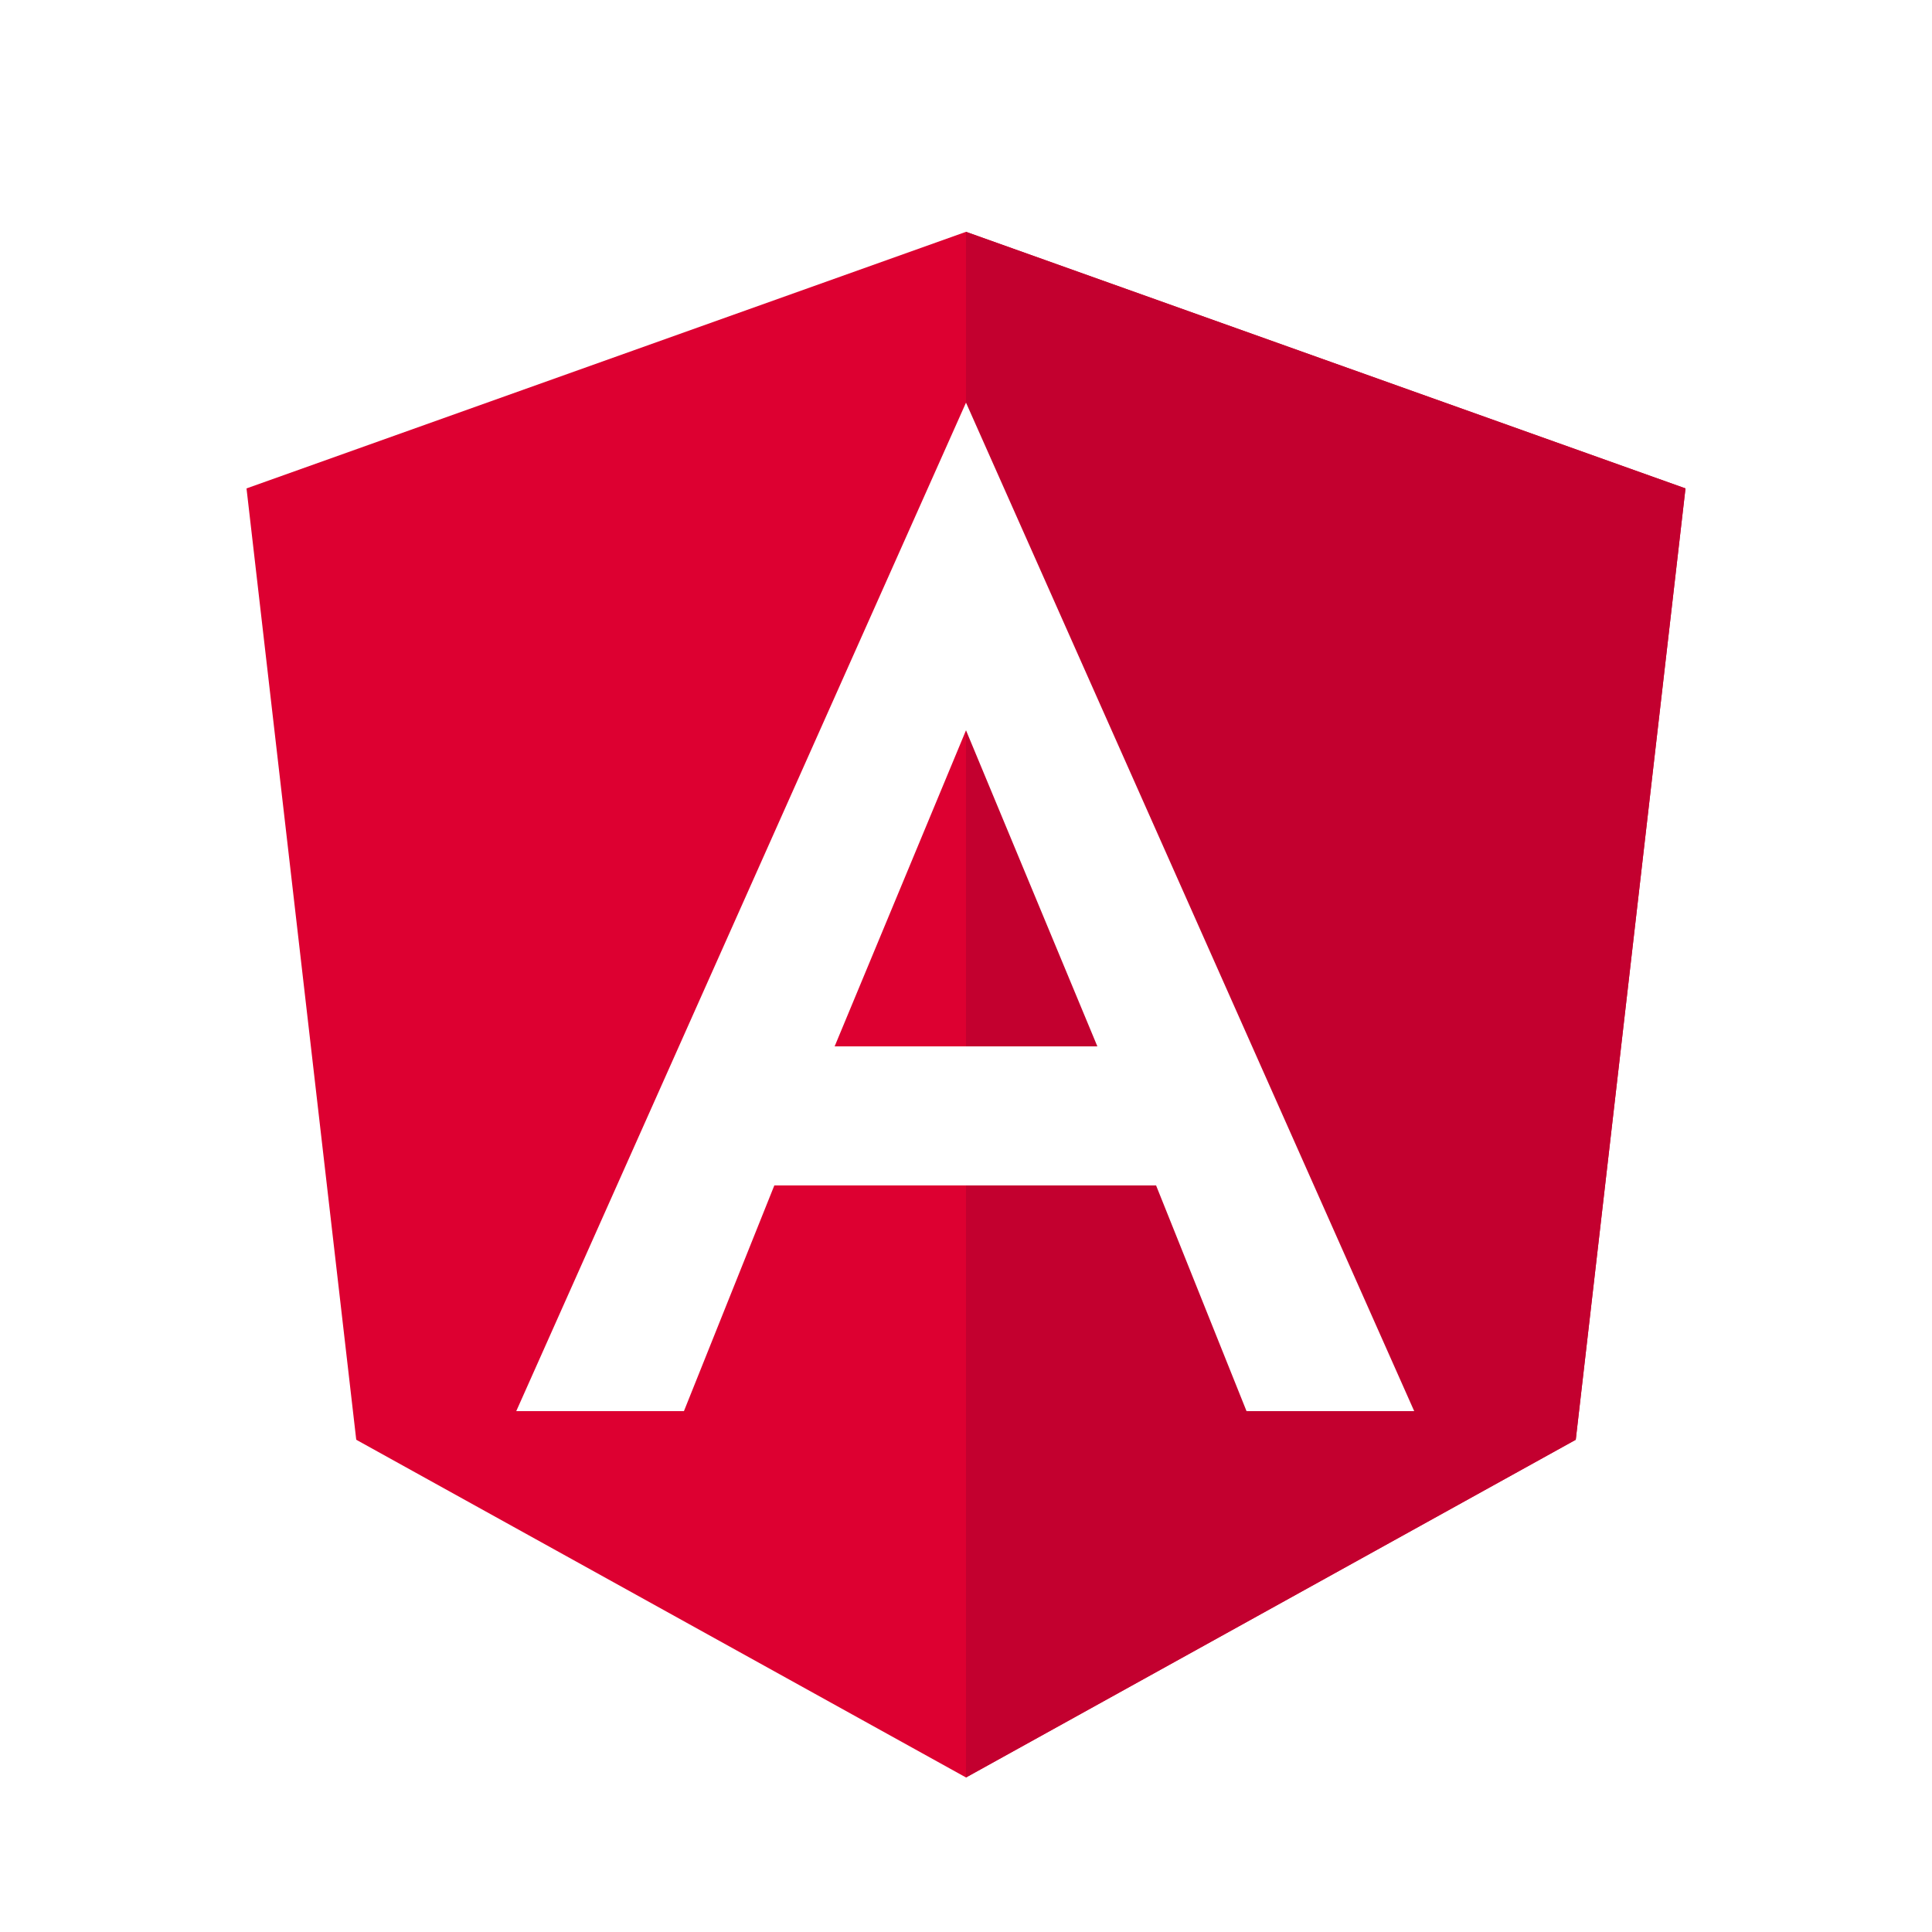
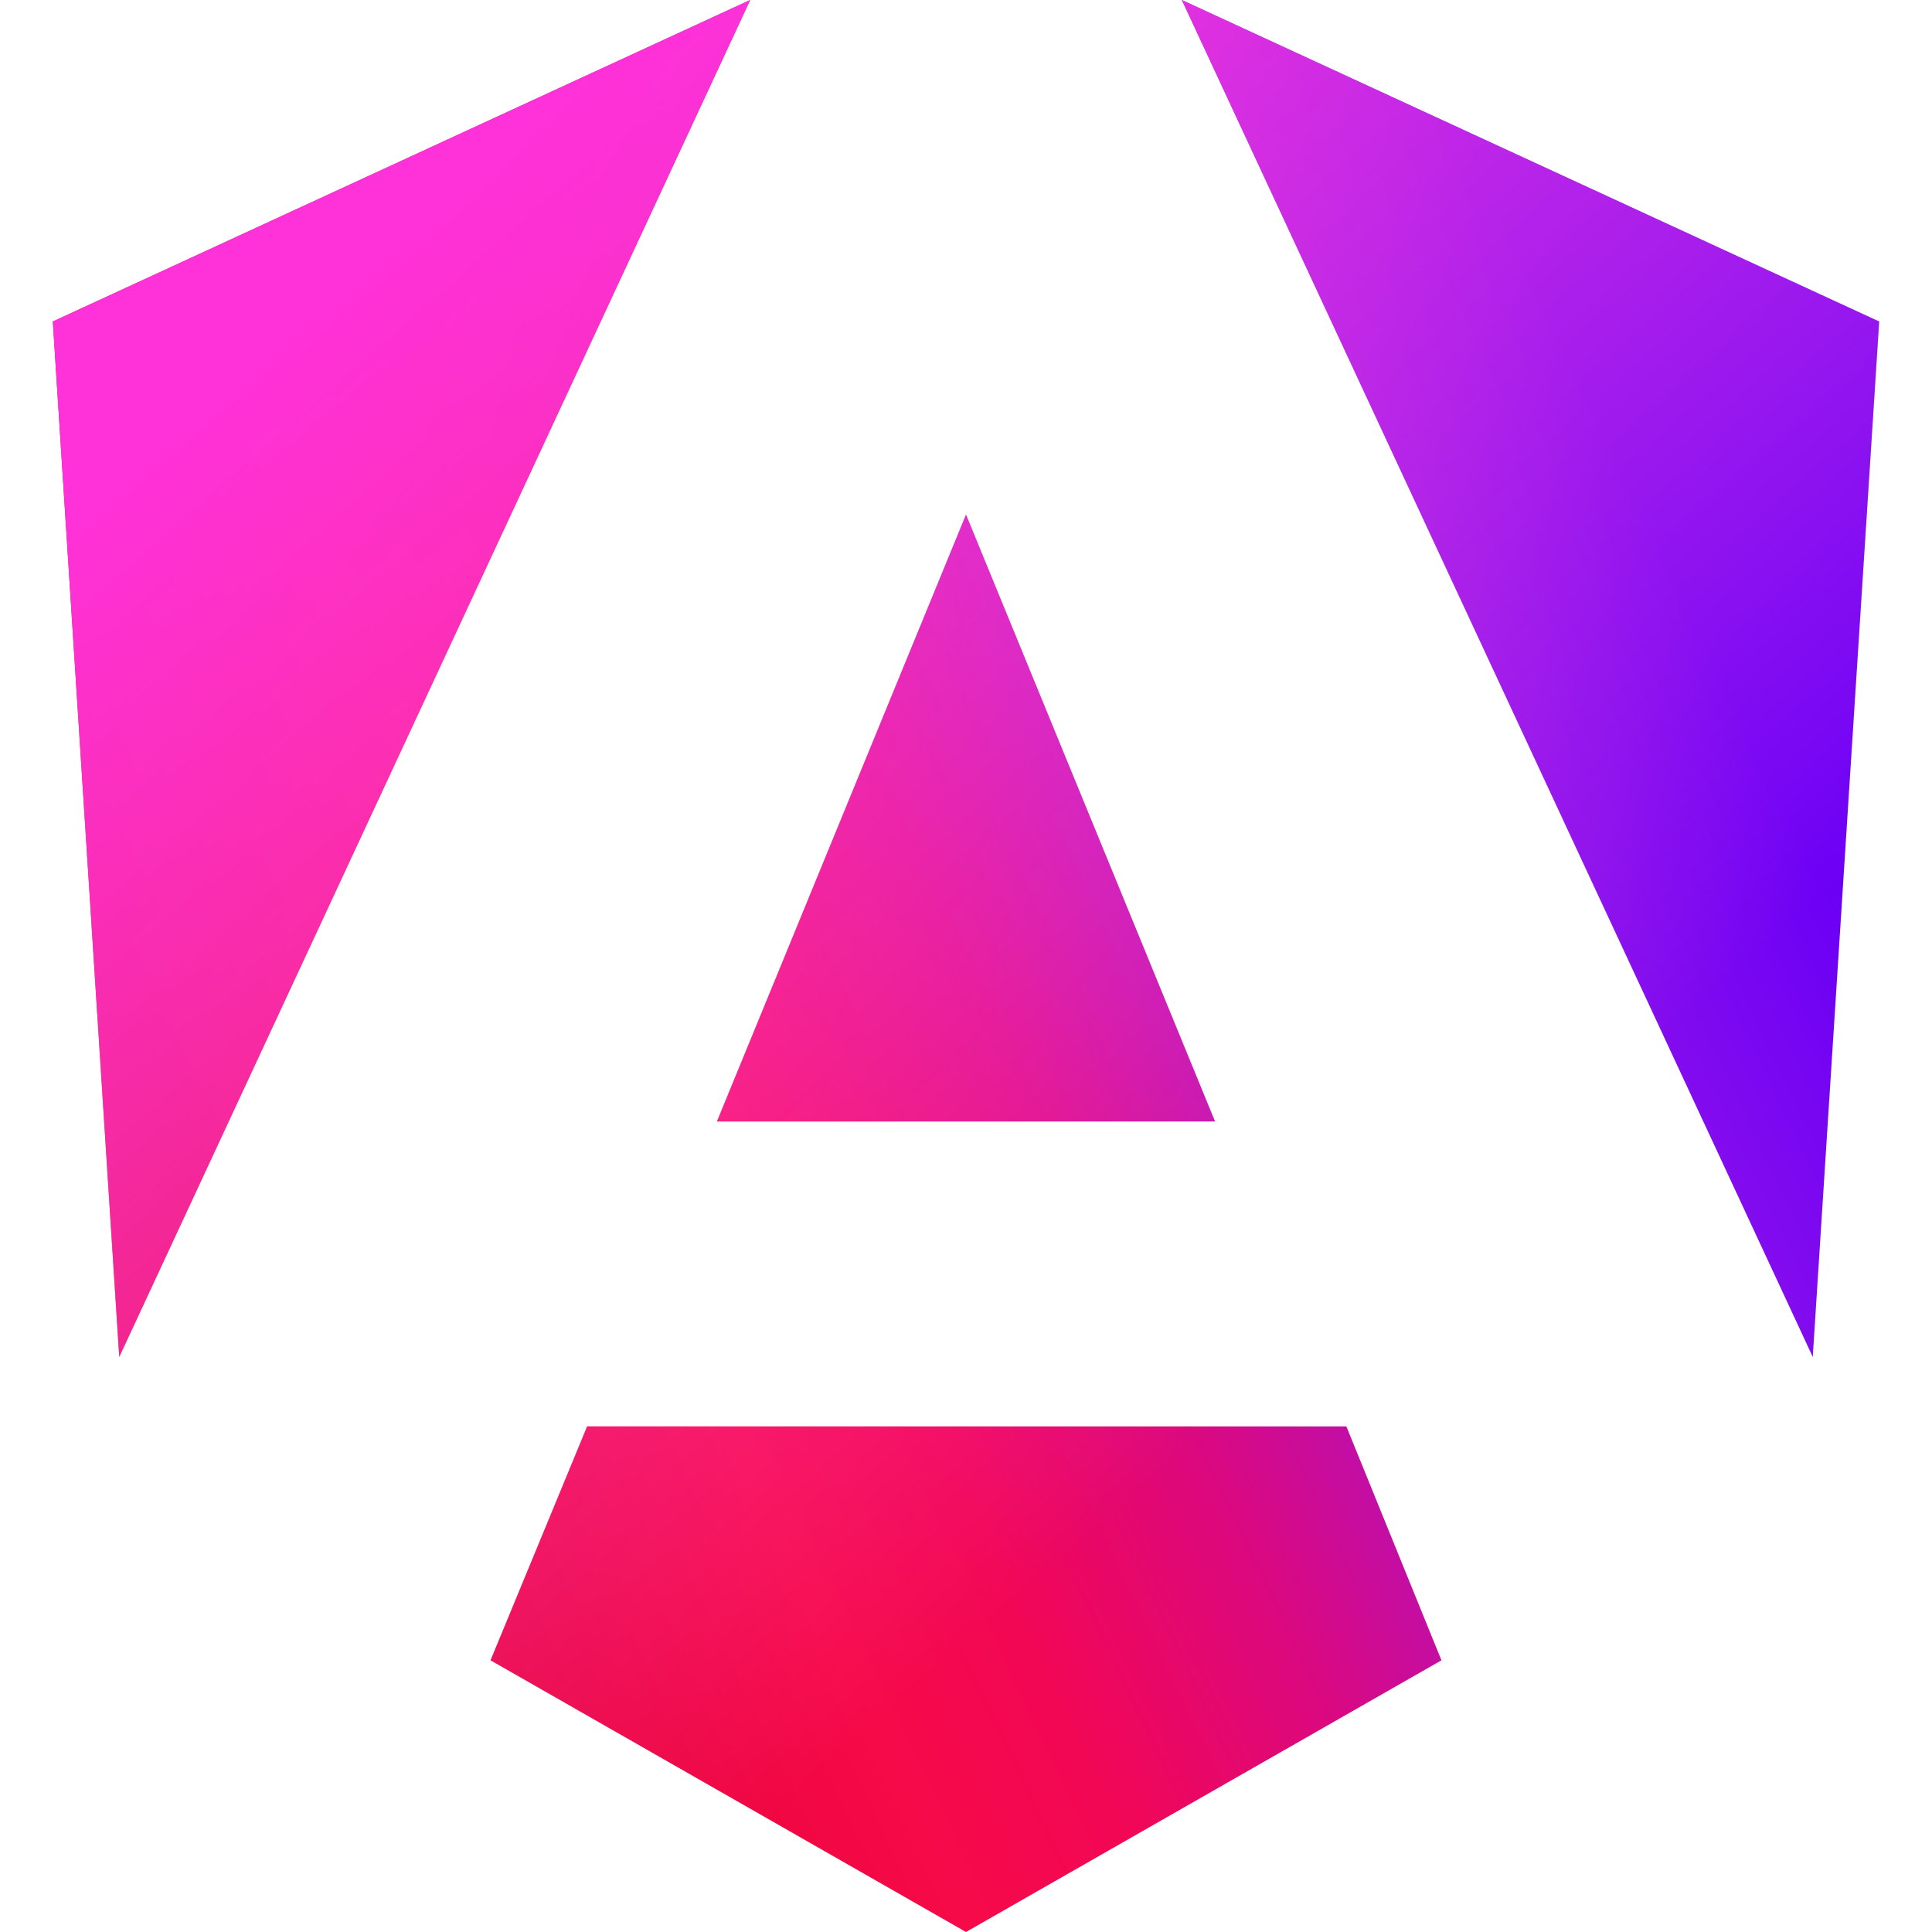
- <svg xmlns="http://www.w3.org/2000/svg" viewBox="0 0 128 128" version="1.1">
-   <g id="surface1">
-     <path style=" stroke:none;fill-rule:nonzero;fill:rgb(86.667%,0%,19.216%);fill-opacity:1;" d="M 64 15.359 L 16.332 32.359 L 23.602 95.387 L 64 117.762 L 104.398 95.387 L 111.668 32.359 Z M 64 15.359 " />
-     <path style=" stroke:none;fill-rule:nonzero;fill:rgb(76.471%,0%,18.431%);fill-opacity:1;" d="M 64 15.359 L 64 26.727 L 64 26.676 L 64 117.762 L 104.398 95.387 L 111.668 32.359 Z M 64 15.359 " />
-     <path style=" stroke:none;fill-rule:nonzero;fill:rgb(100%,100%,100%);fill-opacity:1;" d="M 64 26.676 L 34.203 93.492 L 45.312 93.492 L 51.301 78.539 L 76.594 78.539 L 82.586 93.492 L 93.695 93.492 Z M 72.703 69.324 L 55.297 69.324 L 64 48.383 Z M 72.703 69.324 " />
-   </g>
+ <svg xmlns="http://www.w3.org/2000/svg" xml:space="preserve" viewBox="0 0 128 128">
+   <linearGradient id="a" x1="14.704" x2="110.985" y1="46.27" y2="92.024" gradientTransform="matrix(1 0 0 -1 0 130)" gradientUnits="userSpaceOnUse">
+     <stop offset="0" stop-color="#e40035" />
+     <stop offset=".24" stop-color="#f60a48" />
+     <stop offset=".352" stop-color="#f20755" />
+     <stop offset=".494" stop-color="#dc087d" />
+     <stop offset=".745" stop-color="#9717e7" />
+     <stop offset="1" stop-color="#6c00f5" />
+   </linearGradient>
+   <path fill="url(#a)" d="m124.5 21.3-4.4 68.6L78.3 0l46.2 21.3zm-29 88.7L64 128l-31.5-18 6.4-15.5h50.3l6.3 15.5zM64 34.1l16.5 40.2h-33L64 34.1zM7.9 89.9 3.5 21.3 49.7 0 7.9 89.9z" />
+   <linearGradient id="b" x1="28.733" x2="91.742" y1="117.071" y2="45.195" gradientTransform="matrix(1 0 0 -1 0 130)" gradientUnits="userSpaceOnUse">
+     <stop offset="0" stop-color="#ff31d9" />
+     <stop offset="1" stop-color="#ff5be1" stop-opacity="0" />
+   </linearGradient>
+   <path fill="url(#b)" d="m124.5 21.3-4.4 68.6L78.3 0l46.2 21.3zm-29 88.7L64 128l-31.5-18 6.4-15.5h50.3l6.3 15.5zM64 34.1l16.5 40.2h-33L64 34.1zM7.9 89.9 3.5 21.3 49.7 0 7.9 89.9z" />
</svg>
